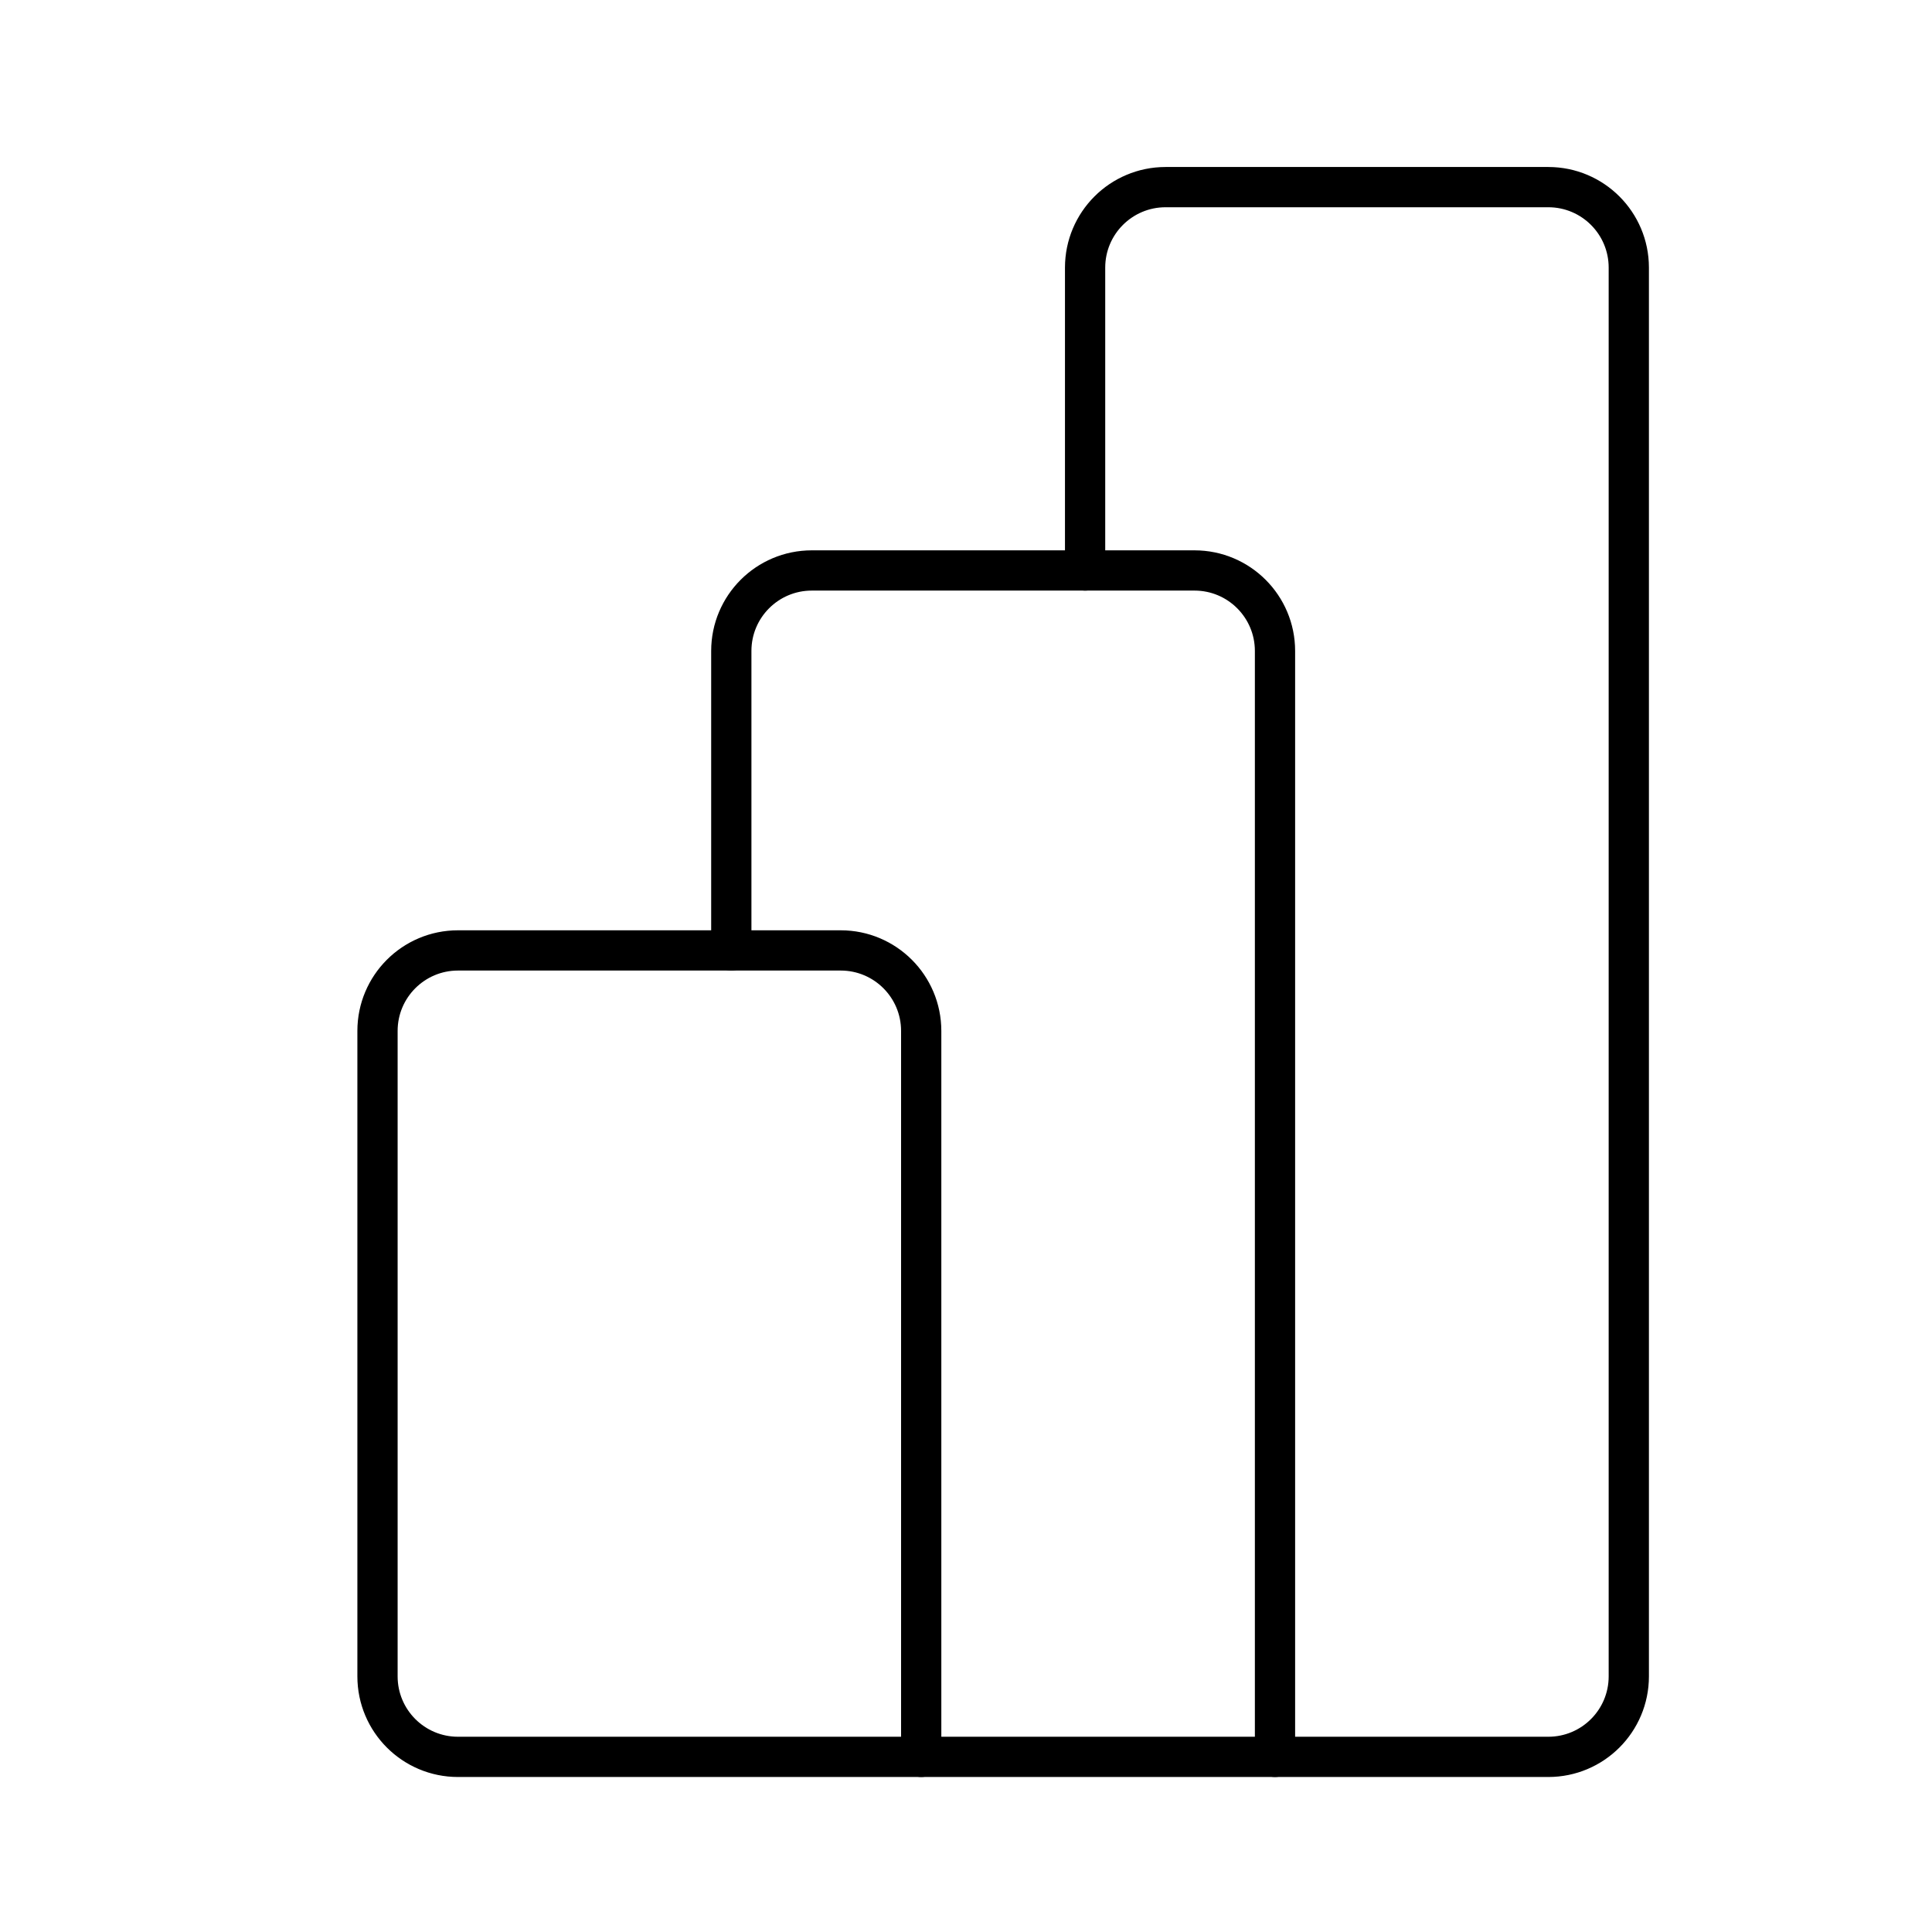
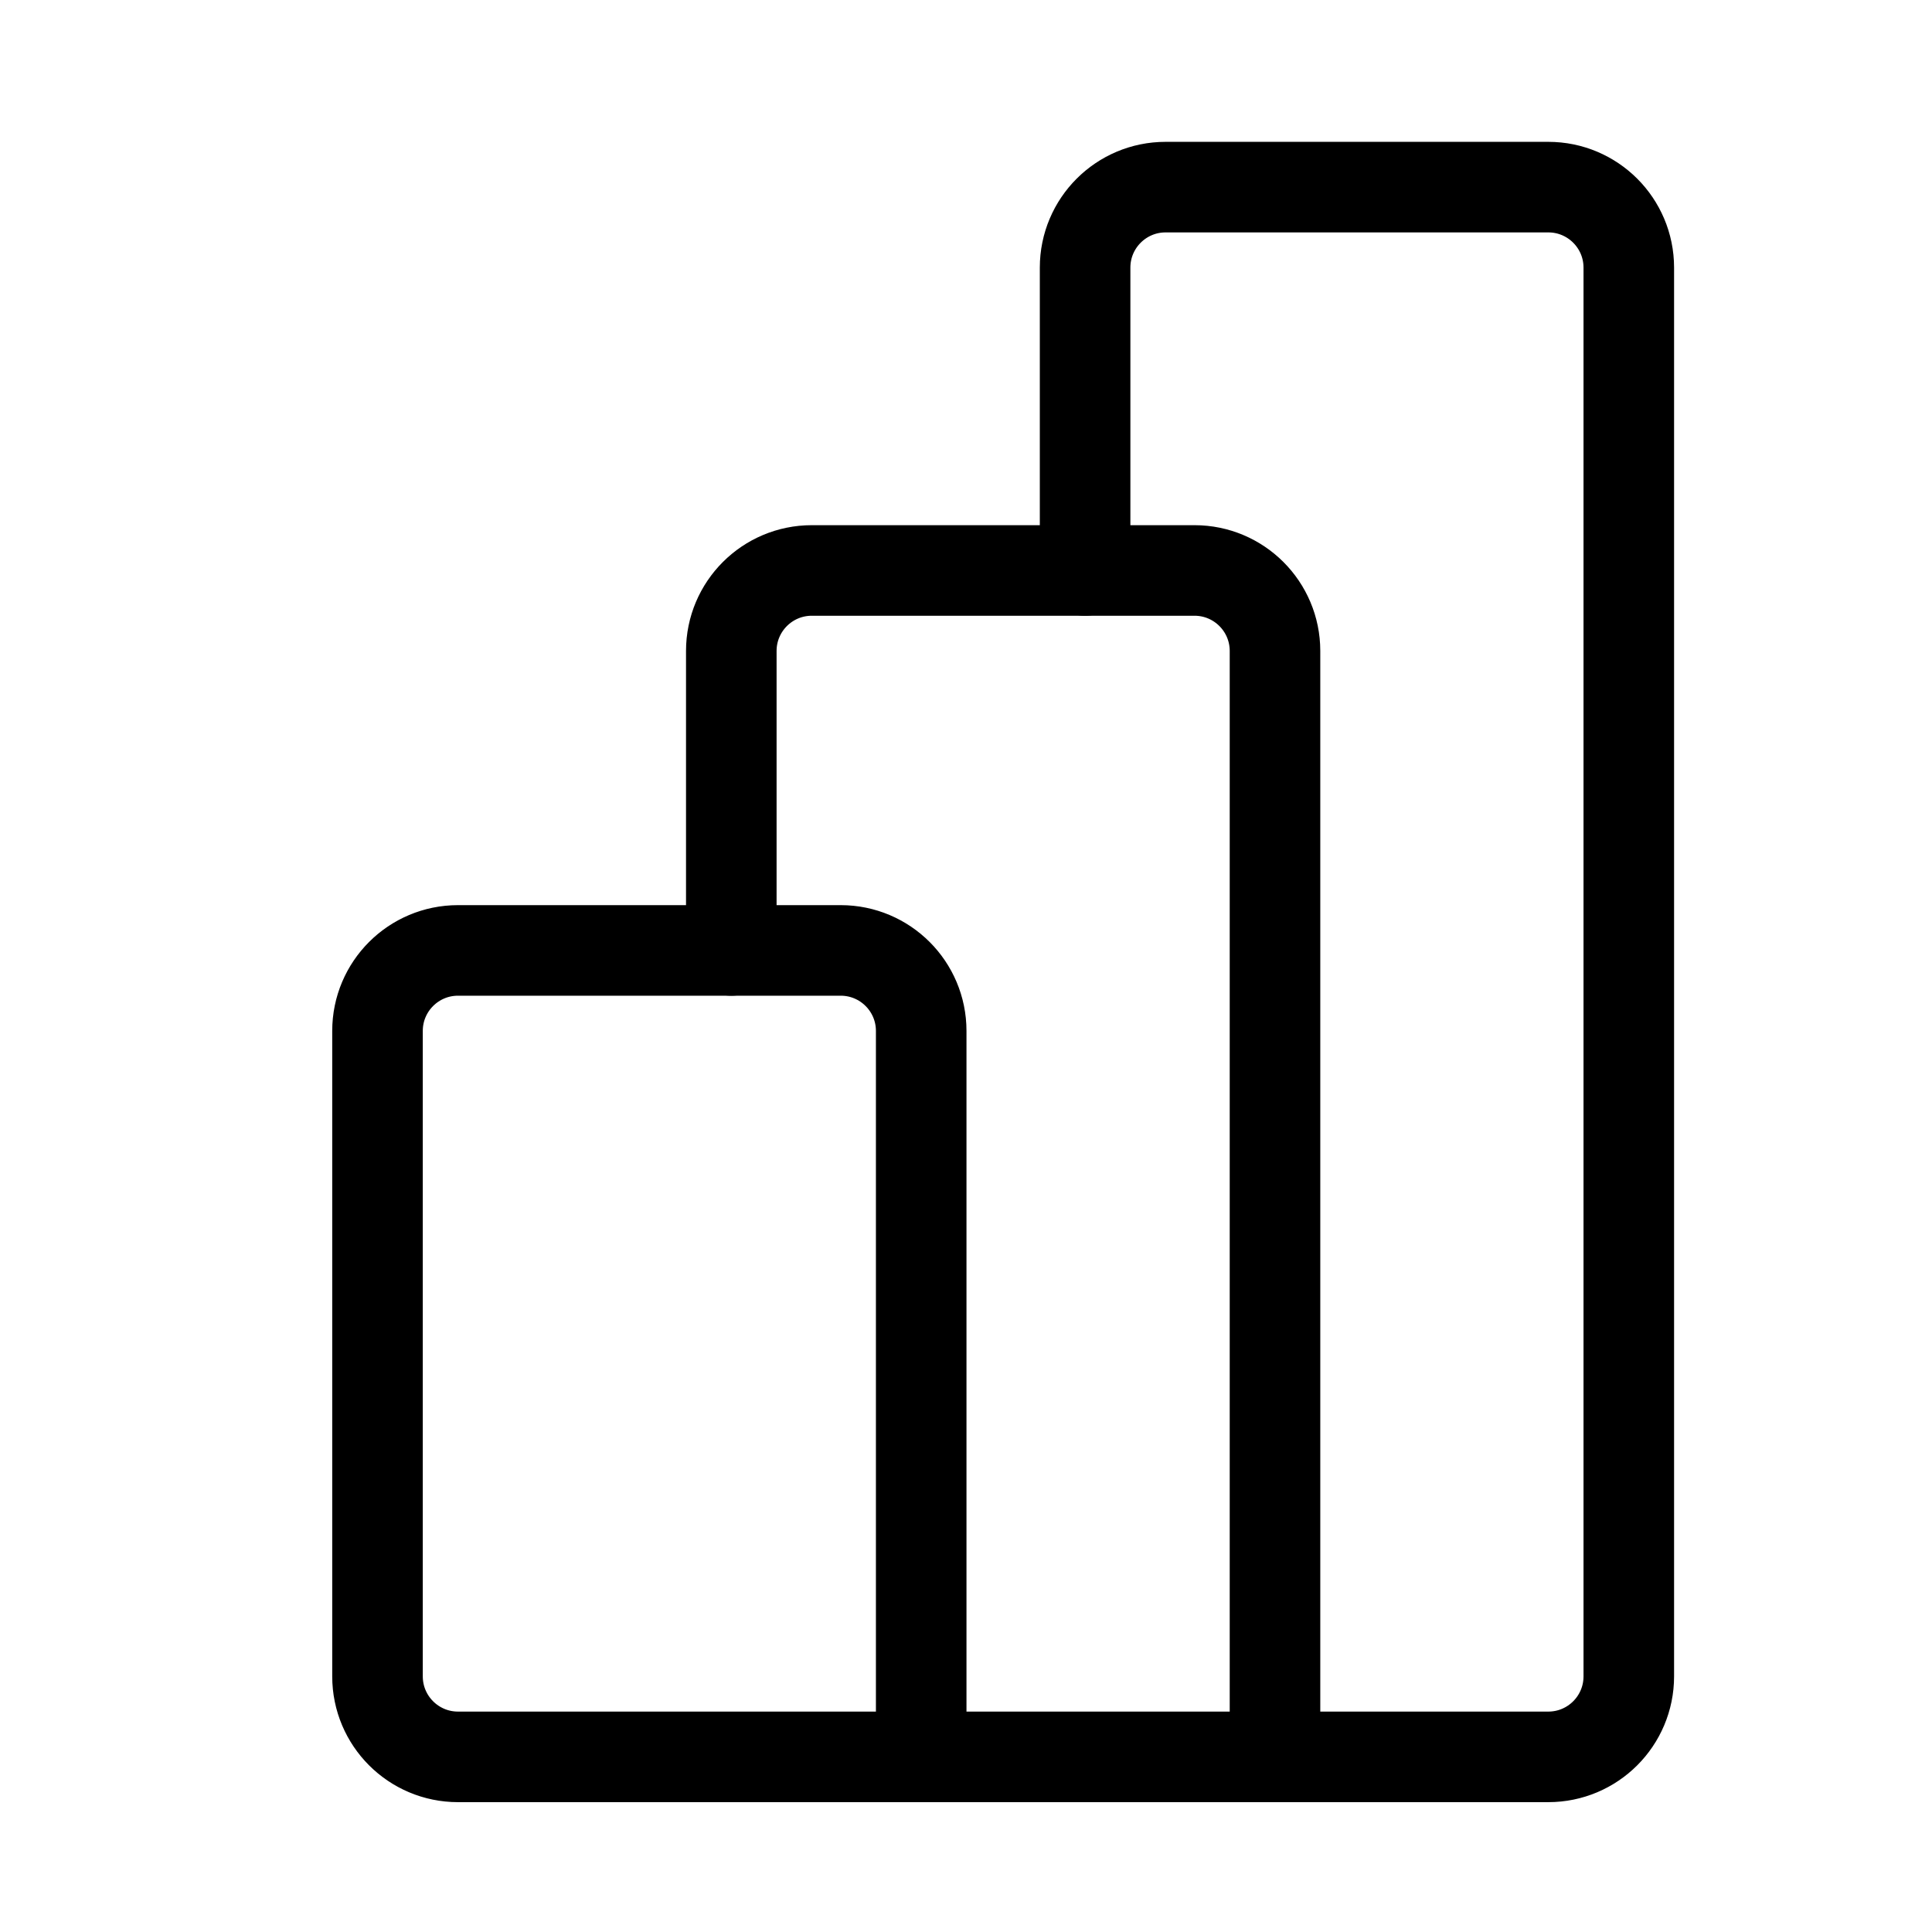
- <svg xmlns="http://www.w3.org/2000/svg" width="1em" height="1em" viewBox="0 0 48 48">
+ <svg xmlns="http://www.w3.org/2000/svg" width="1em" height="1em" viewBox="0 0 48 48" stroke-width="2.25">
  <path fill="none" stroke="currentColor" stroke-linecap="round" stroke-linejoin="round" d="M11.379 23.613h9.508a2 2 0 0 1 2 2v18.036H11.379a2 2 0 0 1-2-2V25.613a2 2 0 0 1 2-2m15.58-9.44V6.649a2 2 0 0 1 2-2h9.508a2 2 0 0 1 2 2v35a2 2 0 0 1-2 2h-6.79" />
  <path fill="none" stroke="currentColor" stroke-linecap="round" stroke-linejoin="round" d="M18.169 23.613v-7.44a2 2 0 0 1 2-2h9.508a2 2 0 0 1 2 2v27.476h-8.79" />
</svg>
